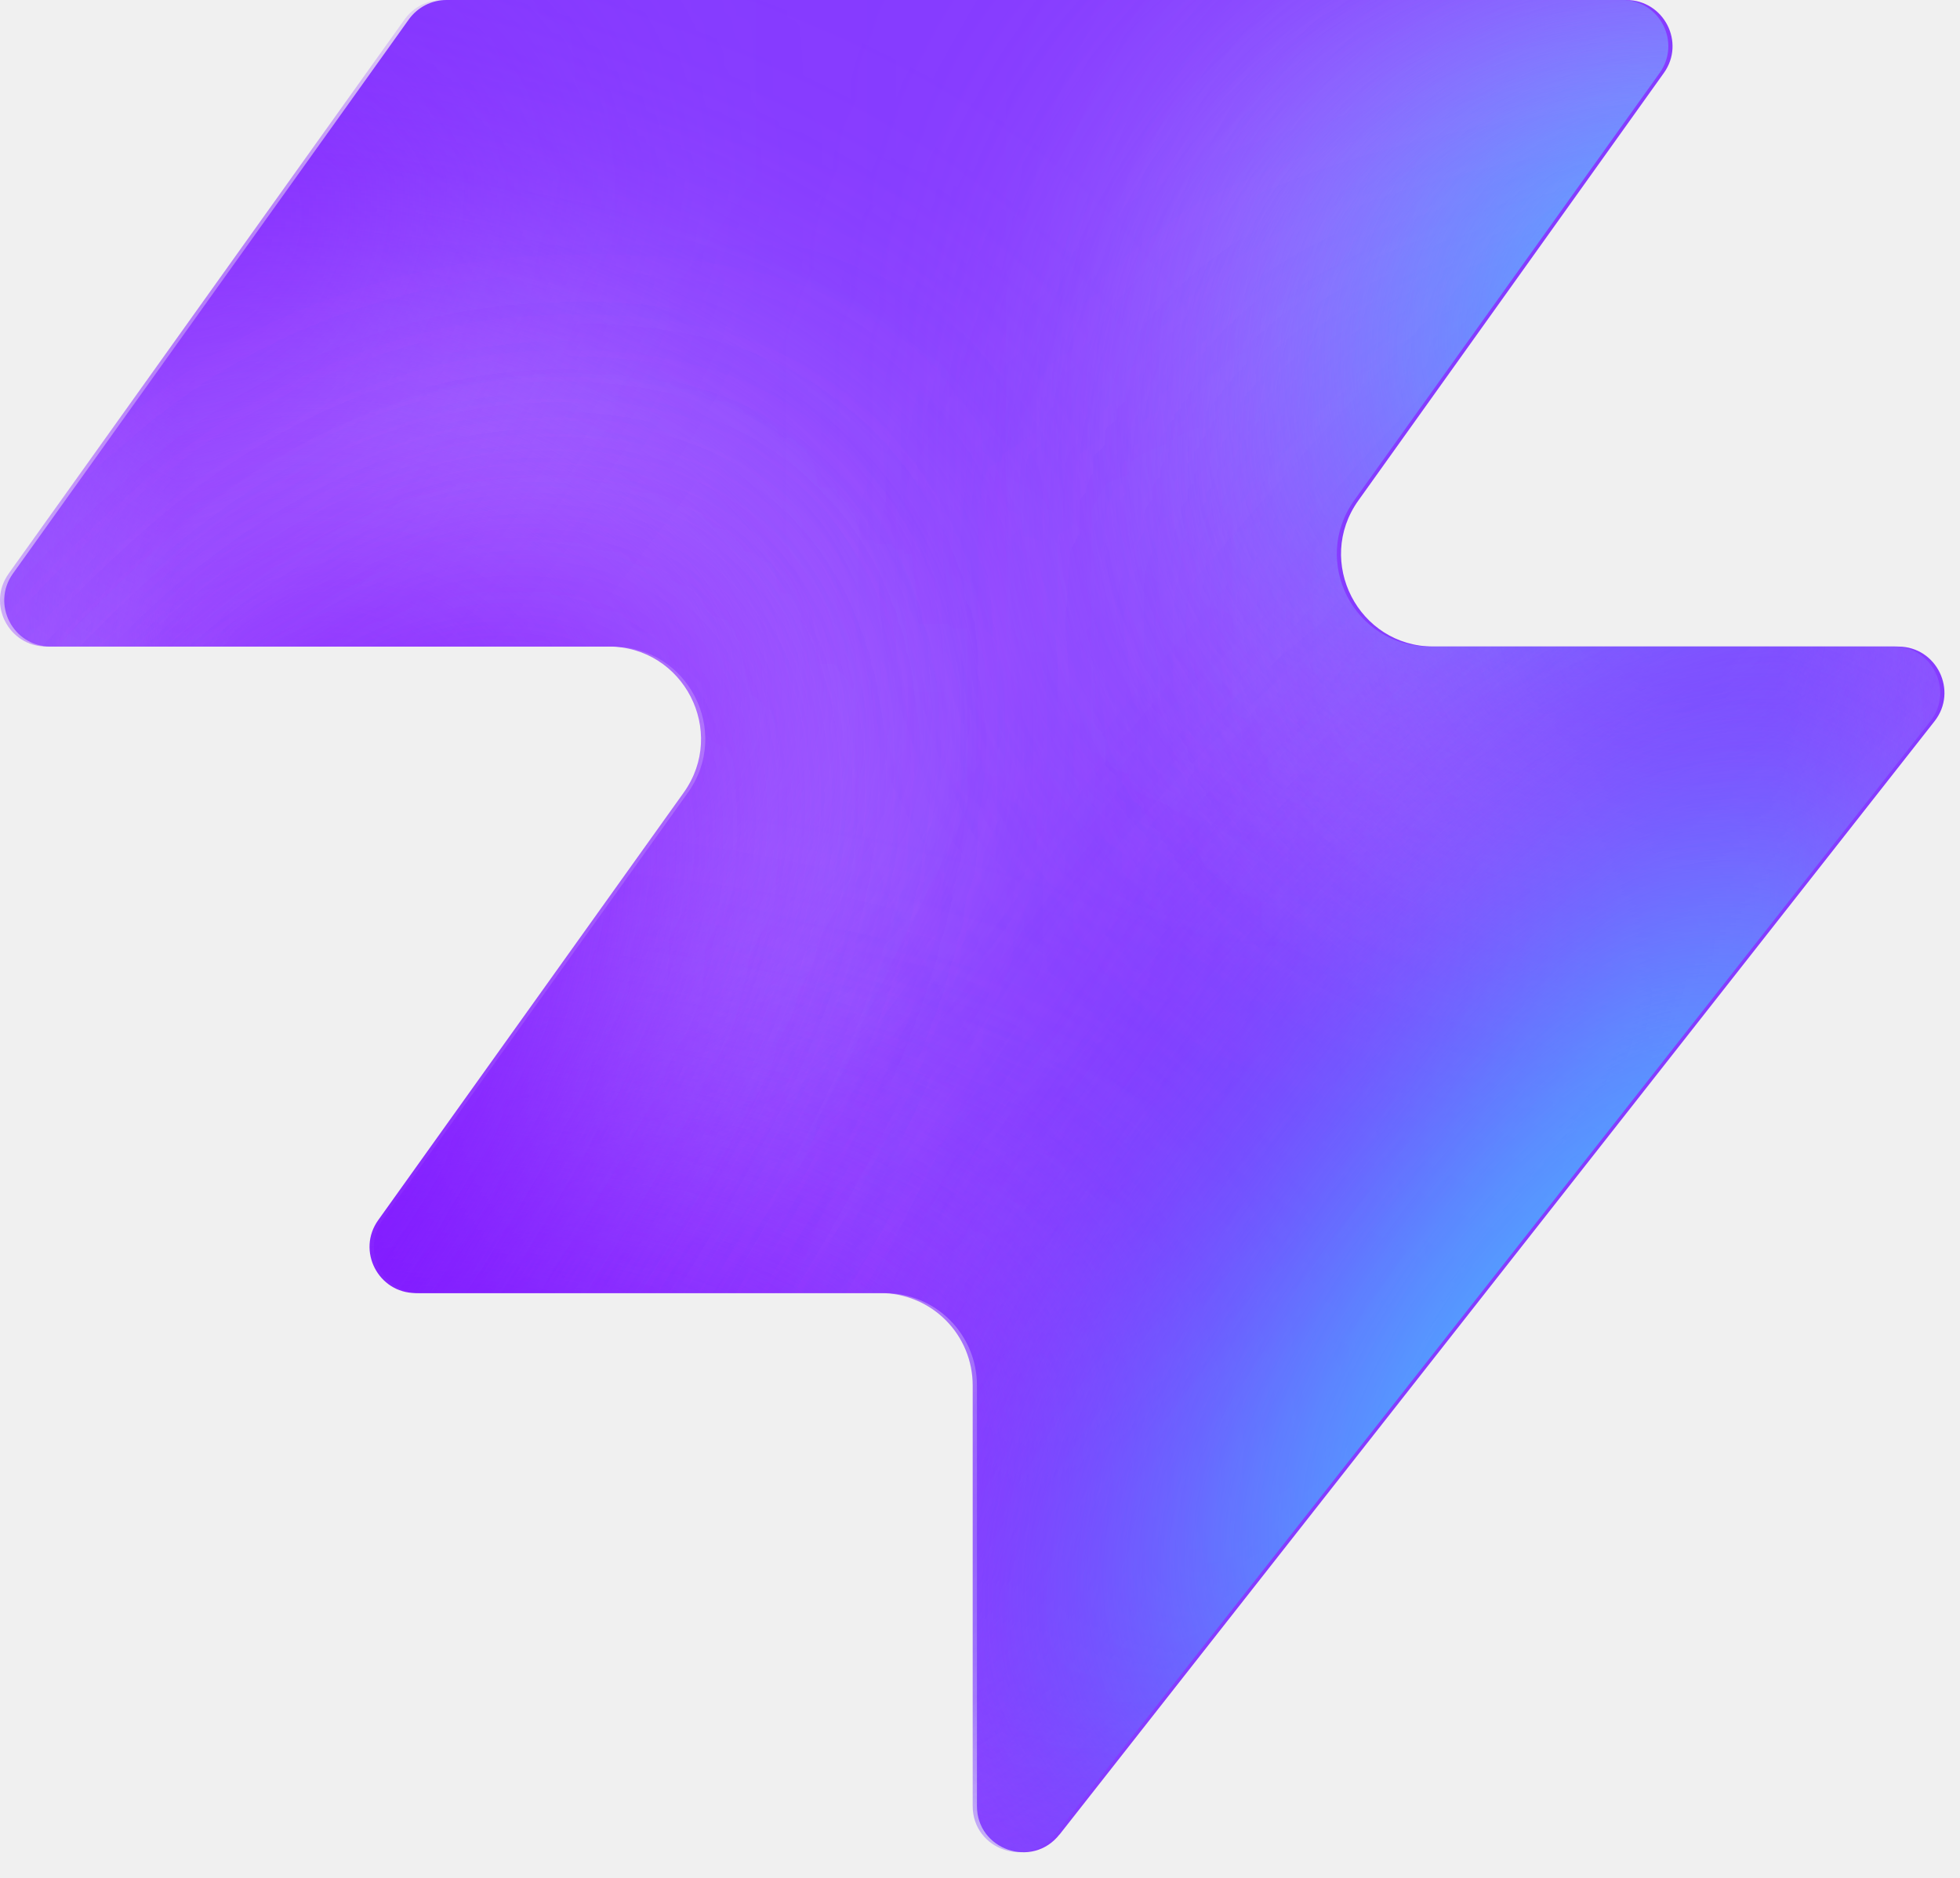
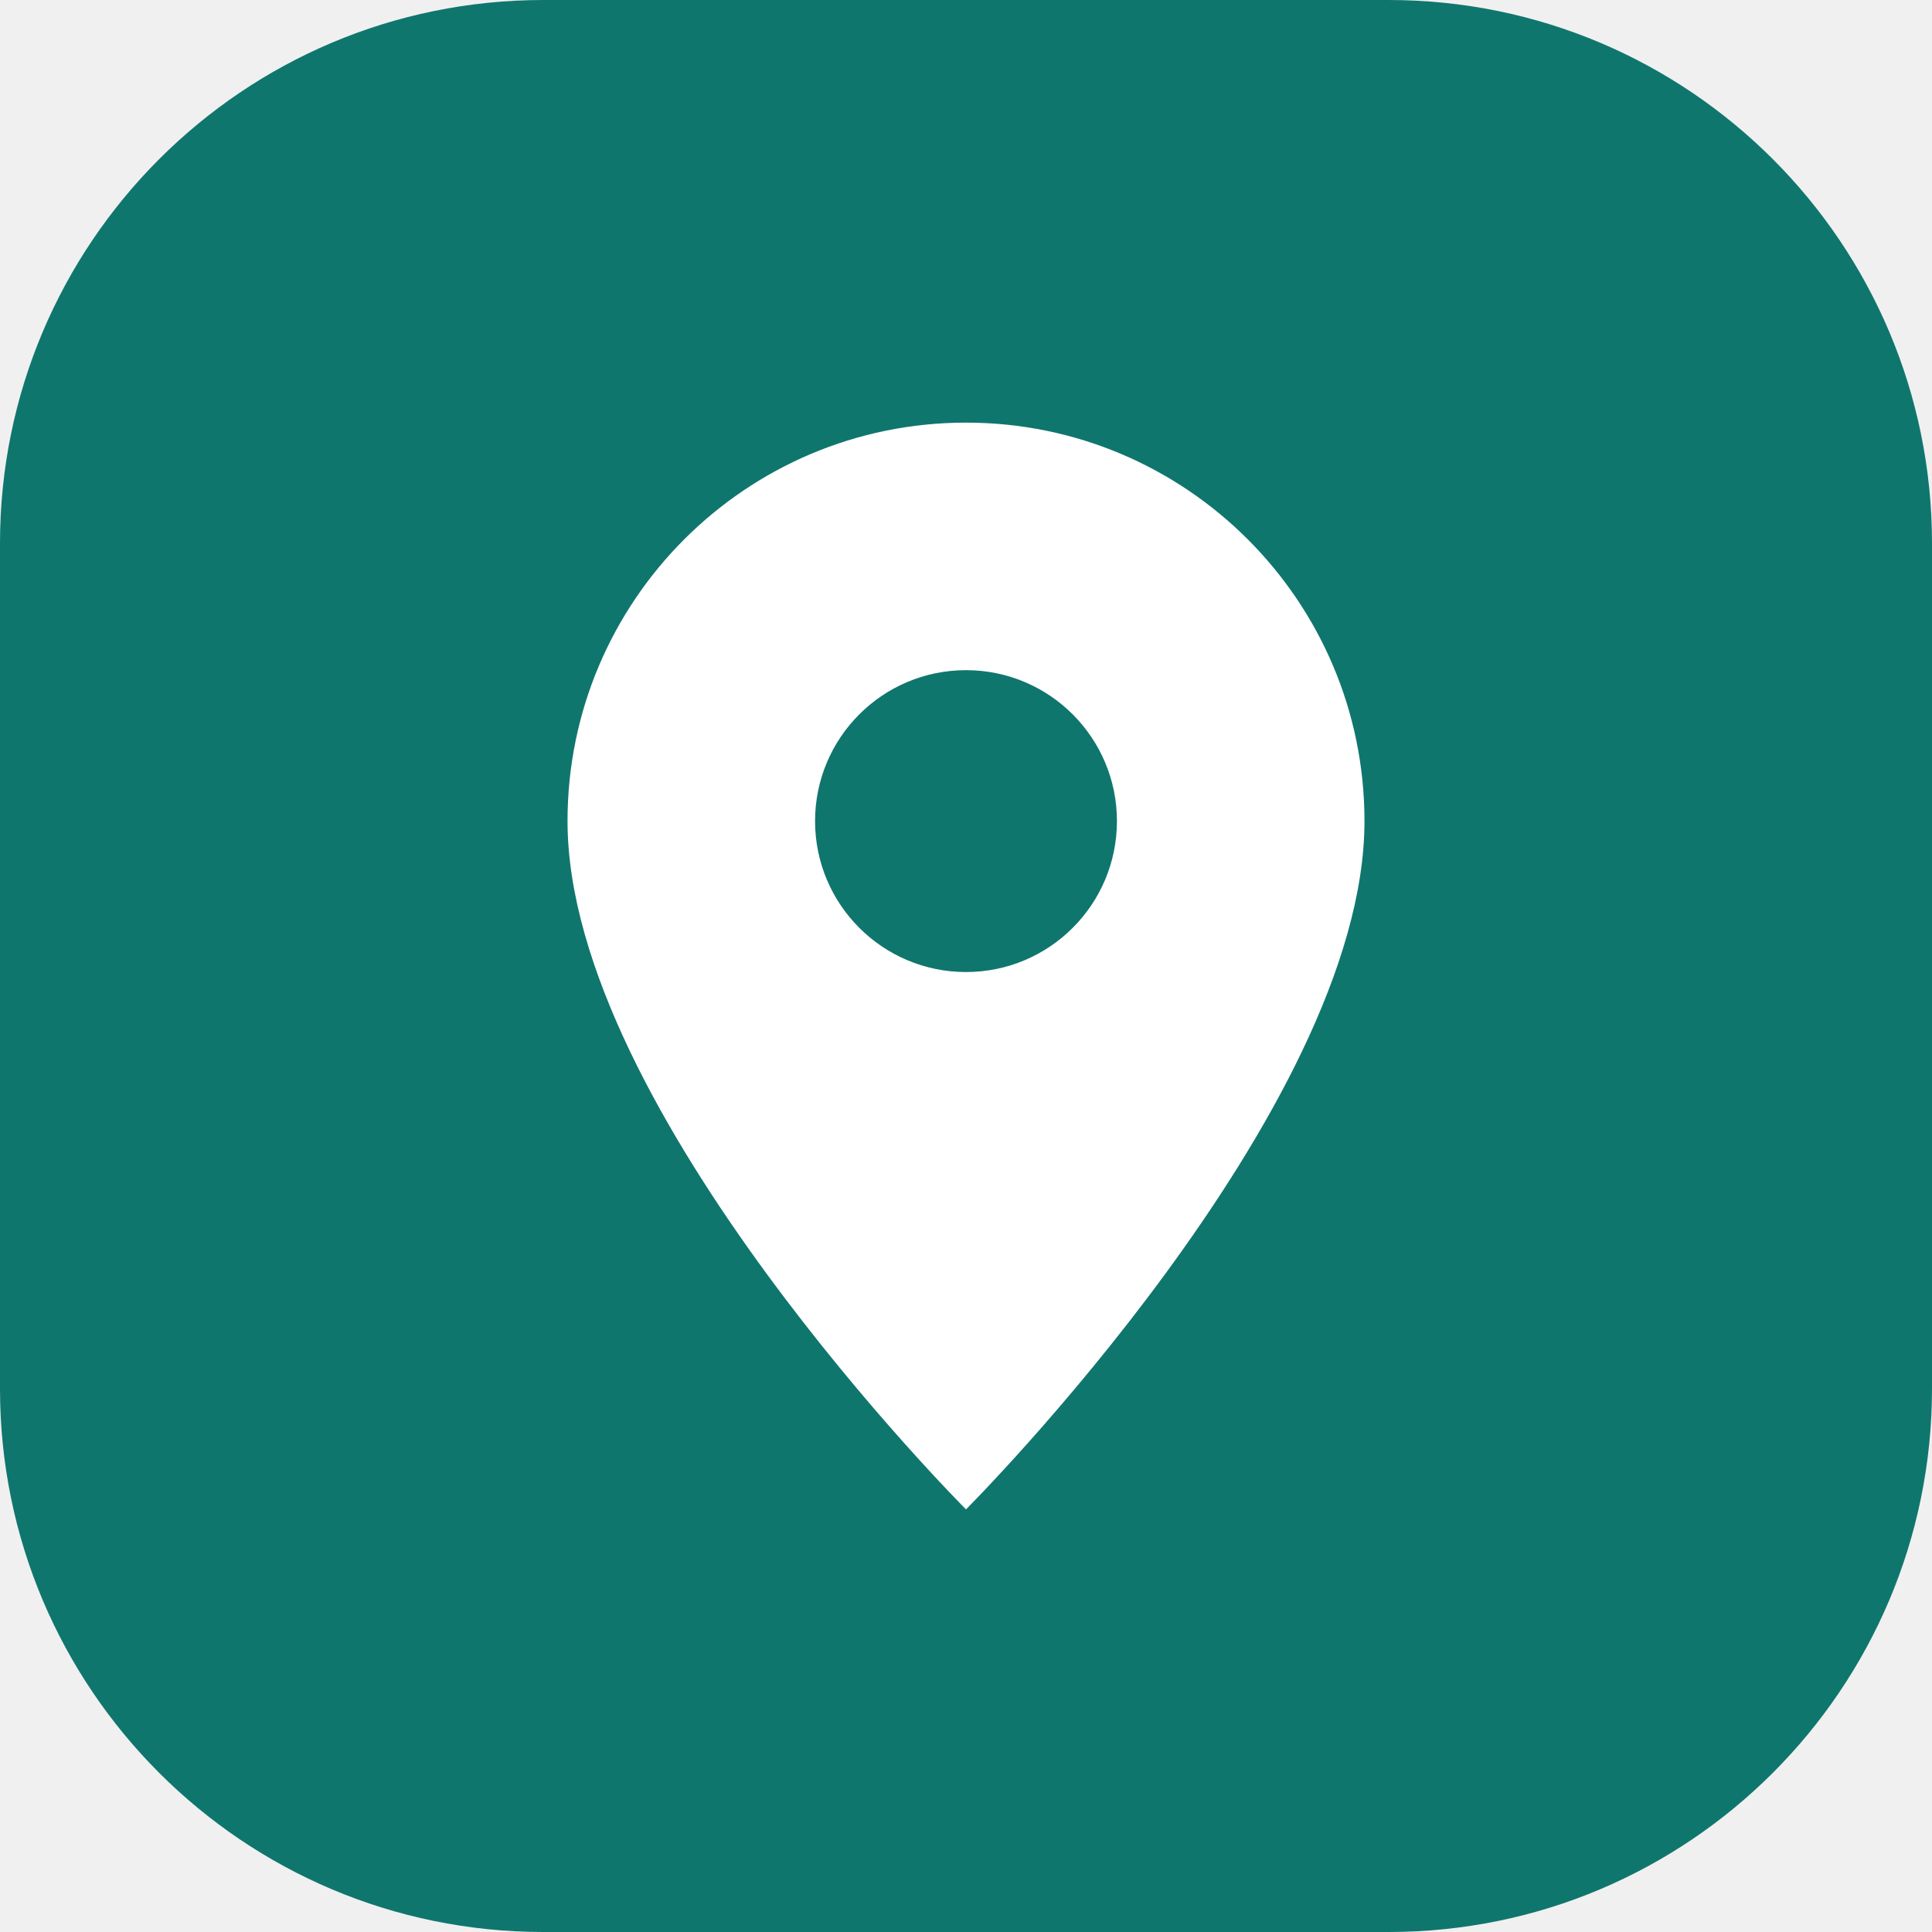
- <svg xmlns="http://www.w3.org/2000/svg" width="48" height="46" fill="none" viewBox="0 0 48 46">
-   <path fill="#863bff" d="M25.946 44.938c-.664.845-2.021.375-2.021-.698V33.937a2.26 2.26 0 0 0-2.262-2.262H10.287c-.92 0-1.456-1.04-.92-1.788l7.48-10.471c1.07-1.497 0-3.578-1.842-3.578H1.237c-.92 0-1.456-1.04-.92-1.788L10.013.474c.214-.297.556-.474.92-.474h28.894c.92 0 1.456 1.04.92 1.788l-7.48 10.471c-1.07 1.498 0 3.579 1.842 3.579h11.377c.943 0 1.473 1.088.89 1.83L25.947 44.94z" style="fill:#863bff;fill:color(display-p3 .525 .23 1);fill-opacity:1" />
-   <mask id="a" width="48" height="46" x="0" y="0" maskUnits="userSpaceOnUse" style="mask-type:alpha">
-     <path fill="#000" d="M25.842 44.938c-.664.844-2.021.375-2.021-.698V33.937a2.26 2.26 0 0 0-2.262-2.262H10.183c-.92 0-1.456-1.04-.92-1.788l7.48-10.471c1.07-1.498 0-3.579-1.842-3.579H1.133c-.92 0-1.456-1.04-.92-1.787L9.91.473c.214-.297.556-.474.92-.474h28.894c.92 0 1.456 1.04.92 1.788l-7.48 10.471c-1.07 1.498 0 3.578 1.842 3.578h11.377c.943 0 1.473 1.088.89 1.832L25.843 44.94z" style="fill:#000;fill-opacity:1" />
-   </mask>
-   <g mask="url(#a)">
-     <g filter="url(#b)">
-       <ellipse cx="5.508" cy="14.704" fill="#ede6ff" rx="5.508" ry="14.704" style="fill:#ede6ff;fill:color(display-p3 .927 .903 1);fill-opacity:1" transform="matrix(.00324 1 1 -.00324 -4.47 31.516)" />
-     </g>
-     <g filter="url(#c)">
-       <ellipse cx="10.399" cy="29.851" fill="#ede6ff" rx="10.399" ry="29.851" style="fill:#ede6ff;fill:color(display-p3 .927 .903 1);fill-opacity:1" transform="matrix(.00324 1 1 -.00324 -39.328 7.883)" />
-     </g>
-     <g filter="url(#d)">
-       <ellipse cx="5.508" cy="30.487" fill="#7e14ff" rx="5.508" ry="30.487" style="fill:#7e14ff;fill:color(display-p3 .492 .077 1);fill-opacity:1" transform="rotate(89.814 -25.913 -14.639)scale(1 -1)" />
-     </g>
-     <g filter="url(#e)">
-       <ellipse cx="5.508" cy="30.599" fill="#7e14ff" rx="5.508" ry="30.599" style="fill:#7e14ff;fill:color(display-p3 .492 .077 1);fill-opacity:1" transform="rotate(89.814 -32.644 -3.334)scale(1 -1)" />
-     </g>
-     <g filter="url(#f)">
-       <ellipse cx="5.508" cy="30.599" fill="#7e14ff" rx="5.508" ry="30.599" style="fill:#7e14ff;fill:color(display-p3 .492 .077 1);fill-opacity:1" transform="matrix(.00324 1 1 -.00324 -34.34 30.47)" />
-     </g>
-     <g filter="url(#g)">
-       <ellipse cx="14.072" cy="22.078" fill="#ede6ff" rx="14.072" ry="22.078" style="fill:#ede6ff;fill:color(display-p3 .927 .903 1);fill-opacity:1" transform="rotate(93.35 24.506 48.493)scale(-1 1)" />
-     </g>
-     <g filter="url(#h)">
-       <ellipse cx="3.47" cy="21.501" fill="#7e14ff" rx="3.47" ry="21.501" style="fill:#7e14ff;fill:color(display-p3 .492 .077 1);fill-opacity:1" transform="rotate(89.009 28.708 47.59)scale(-1 1)" />
-     </g>
-     <g filter="url(#i)">
-       <ellipse cx="3.47" cy="21.501" fill="#7e14ff" rx="3.47" ry="21.501" style="fill:#7e14ff;fill:color(display-p3 .492 .077 1);fill-opacity:1" transform="rotate(89.009 28.708 47.59)scale(-1 1)" />
-     </g>
-     <g filter="url(#j)">
-       <ellipse cx=".387" cy="8.972" fill="#7e14ff" rx="4.407" ry="29.108" style="fill:#7e14ff;fill:color(display-p3 .492 .077 1);fill-opacity:1" transform="rotate(39.51 .387 8.972)" />
-     </g>
-     <g filter="url(#k)">
-       <ellipse cx="47.523" cy="-6.092" fill="#7e14ff" rx="4.407" ry="29.108" style="fill:#7e14ff;fill:color(display-p3 .492 .077 1);fill-opacity:1" transform="rotate(37.892 47.523 -6.092)" />
-     </g>
-     <g filter="url(#l)">
-       <ellipse cx="41.412" cy="6.333" fill="#47bfff" rx="5.971" ry="9.665" style="fill:#47bfff;fill:color(display-p3 .28 .748 1);fill-opacity:1" transform="rotate(37.892 41.412 6.333)" />
-     </g>
-     <g filter="url(#m)">
-       <ellipse cx="-1.879" cy="38.332" fill="#7e14ff" rx="4.407" ry="29.108" style="fill:#7e14ff;fill:color(display-p3 .492 .077 1);fill-opacity:1" transform="rotate(37.892 -1.88 38.332)" />
-     </g>
-     <g filter="url(#n)">
-       <ellipse cx="-1.879" cy="38.332" fill="#7e14ff" rx="4.407" ry="29.108" style="fill:#7e14ff;fill:color(display-p3 .492 .077 1);fill-opacity:1" transform="rotate(37.892 -1.88 38.332)" />
-     </g>
-     <g filter="url(#o)">
-       <ellipse cx="35.651" cy="29.907" fill="#7e14ff" rx="4.407" ry="29.108" style="fill:#7e14ff;fill:color(display-p3 .492 .077 1);fill-opacity:1" transform="rotate(37.892 35.651 29.907)" />
-     </g>
-     <g filter="url(#p)">
-       <ellipse cx="38.418" cy="32.4" fill="#47bfff" rx="5.971" ry="15.297" style="fill:#47bfff;fill:color(display-p3 .28 .748 1);fill-opacity:1" transform="rotate(37.892 38.418 32.4)" />
-     </g>
-   </g>
-   <defs>
-     <filter id="b" width="60.045" height="41.654" x="-19.77" y="16.149" color-interpolation-filters="sRGB" filterUnits="userSpaceOnUse">
-       <feFlood flood-opacity="0" result="BackgroundImageFix" />
-       <feBlend in="SourceGraphic" in2="BackgroundImageFix" result="shape" />
-       <feGaussianBlur result="effect1_foregroundBlur_2002_17158" stdDeviation="7.659" />
-     </filter>
-     <filter id="c" width="90.34" height="51.437" x="-54.613" y="-7.533" color-interpolation-filters="sRGB" filterUnits="userSpaceOnUse">
-       <feFlood flood-opacity="0" result="BackgroundImageFix" />
-       <feBlend in="SourceGraphic" in2="BackgroundImageFix" result="shape" />
-       <feGaussianBlur result="effect1_foregroundBlur_2002_17158" stdDeviation="7.659" />
-     </filter>
-     <filter id="d" width="79.355" height="29.4" x="-49.64" y="2.03" color-interpolation-filters="sRGB" filterUnits="userSpaceOnUse">
-       <feFlood flood-opacity="0" result="BackgroundImageFix" />
-       <feBlend in="SourceGraphic" in2="BackgroundImageFix" result="shape" />
-       <feGaussianBlur result="effect1_foregroundBlur_2002_17158" stdDeviation="4.596" />
-     </filter>
-     <filter id="e" width="79.579" height="29.4" x="-45.045" y="20.029" color-interpolation-filters="sRGB" filterUnits="userSpaceOnUse">
-       <feFlood flood-opacity="0" result="BackgroundImageFix" />
-       <feBlend in="SourceGraphic" in2="BackgroundImageFix" result="shape" />
-       <feGaussianBlur result="effect1_foregroundBlur_2002_17158" stdDeviation="4.596" />
-     </filter>
-     <filter id="f" width="79.579" height="29.4" x="-43.513" y="21.178" color-interpolation-filters="sRGB" filterUnits="userSpaceOnUse">
-       <feFlood flood-opacity="0" result="BackgroundImageFix" />
-       <feBlend in="SourceGraphic" in2="BackgroundImageFix" result="shape" />
-       <feGaussianBlur result="effect1_foregroundBlur_2002_17158" stdDeviation="4.596" />
-     </filter>
-     <filter id="g" width="74.749" height="58.852" x="15.756" y="-17.901" color-interpolation-filters="sRGB" filterUnits="userSpaceOnUse">
-       <feFlood flood-opacity="0" result="BackgroundImageFix" />
-       <feBlend in="SourceGraphic" in2="BackgroundImageFix" result="shape" />
-       <feGaussianBlur result="effect1_foregroundBlur_2002_17158" stdDeviation="7.659" />
-     </filter>
-     <filter id="h" width="61.377" height="25.362" x="23.548" y="2.284" color-interpolation-filters="sRGB" filterUnits="userSpaceOnUse">
-       <feFlood flood-opacity="0" result="BackgroundImageFix" />
-       <feBlend in="SourceGraphic" in2="BackgroundImageFix" result="shape" />
-       <feGaussianBlur result="effect1_foregroundBlur_2002_17158" stdDeviation="4.596" />
-     </filter>
-     <filter id="i" width="61.377" height="25.362" x="23.548" y="2.284" color-interpolation-filters="sRGB" filterUnits="userSpaceOnUse">
-       <feFlood flood-opacity="0" result="BackgroundImageFix" />
-       <feBlend in="SourceGraphic" in2="BackgroundImageFix" result="shape" />
-       <feGaussianBlur result="effect1_foregroundBlur_2002_17158" stdDeviation="4.596" />
-     </filter>
-     <filter id="j" width="56.045" height="63.649" x="-27.636" y="-22.853" color-interpolation-filters="sRGB" filterUnits="userSpaceOnUse">
-       <feFlood flood-opacity="0" result="BackgroundImageFix" />
-       <feBlend in="SourceGraphic" in2="BackgroundImageFix" result="shape" />
-       <feGaussianBlur result="effect1_foregroundBlur_2002_17158" stdDeviation="4.596" />
-     </filter>
-     <filter id="k" width="54.814" height="64.646" x="20.116" y="-38.415" color-interpolation-filters="sRGB" filterUnits="userSpaceOnUse">
-       <feFlood flood-opacity="0" result="BackgroundImageFix" />
-       <feBlend in="SourceGraphic" in2="BackgroundImageFix" result="shape" />
-       <feGaussianBlur result="effect1_foregroundBlur_2002_17158" stdDeviation="4.596" />
-     </filter>
-     <filter id="l" width="33.541" height="35.313" x="24.641" y="-11.323" color-interpolation-filters="sRGB" filterUnits="userSpaceOnUse">
-       <feFlood flood-opacity="0" result="BackgroundImageFix" />
-       <feBlend in="SourceGraphic" in2="BackgroundImageFix" result="shape" />
-       <feGaussianBlur result="effect1_foregroundBlur_2002_17158" stdDeviation="4.596" />
-     </filter>
-     <filter id="m" width="54.814" height="64.646" x="-29.286" y="6.009" color-interpolation-filters="sRGB" filterUnits="userSpaceOnUse">
-       <feFlood flood-opacity="0" result="BackgroundImageFix" />
-       <feBlend in="SourceGraphic" in2="BackgroundImageFix" result="shape" />
-       <feGaussianBlur result="effect1_foregroundBlur_2002_17158" stdDeviation="4.596" />
-     </filter>
-     <filter id="n" width="54.814" height="64.646" x="-29.286" y="6.009" color-interpolation-filters="sRGB" filterUnits="userSpaceOnUse">
-       <feFlood flood-opacity="0" result="BackgroundImageFix" />
-       <feBlend in="SourceGraphic" in2="BackgroundImageFix" result="shape" />
-       <feGaussianBlur result="effect1_foregroundBlur_2002_17158" stdDeviation="4.596" />
-     </filter>
-     <filter id="o" width="54.814" height="64.646" x="8.244" y="-2.416" color-interpolation-filters="sRGB" filterUnits="userSpaceOnUse">
-       <feFlood flood-opacity="0" result="BackgroundImageFix" />
-       <feBlend in="SourceGraphic" in2="BackgroundImageFix" result="shape" />
-       <feGaussianBlur result="effect1_foregroundBlur_2002_17158" stdDeviation="4.596" />
-     </filter>
-     <filter id="p" width="39.409" height="43.623" x="18.713" y="10.588" color-interpolation-filters="sRGB" filterUnits="userSpaceOnUse">
-       <feFlood flood-opacity="0" result="BackgroundImageFix" />
-       <feBlend in="SourceGraphic" in2="BackgroundImageFix" result="shape" />
-       <feGaussianBlur result="effect1_foregroundBlur_2002_17158" stdDeviation="4.596" />
-     </filter>
-   </defs>
+ <svg xmlns="http://www.w3.org/2000/svg" viewBox="0 0 32 32">
+   <rect width="32" height="32" rx="9" fill="#0f766e" />
+   <path d="M16 7a6.6 6.6 0 0 0-6.6 6.6c0 4.8 6.6 11.4 6.6 11.4s6.6-6.6 6.6-11.4A6.6 6.6 0 0 0 16 7Z" fill="#fff" />
+   <circle cx="16" cy="13.6" r="2.5" fill="#0f766e" />
</svg>
